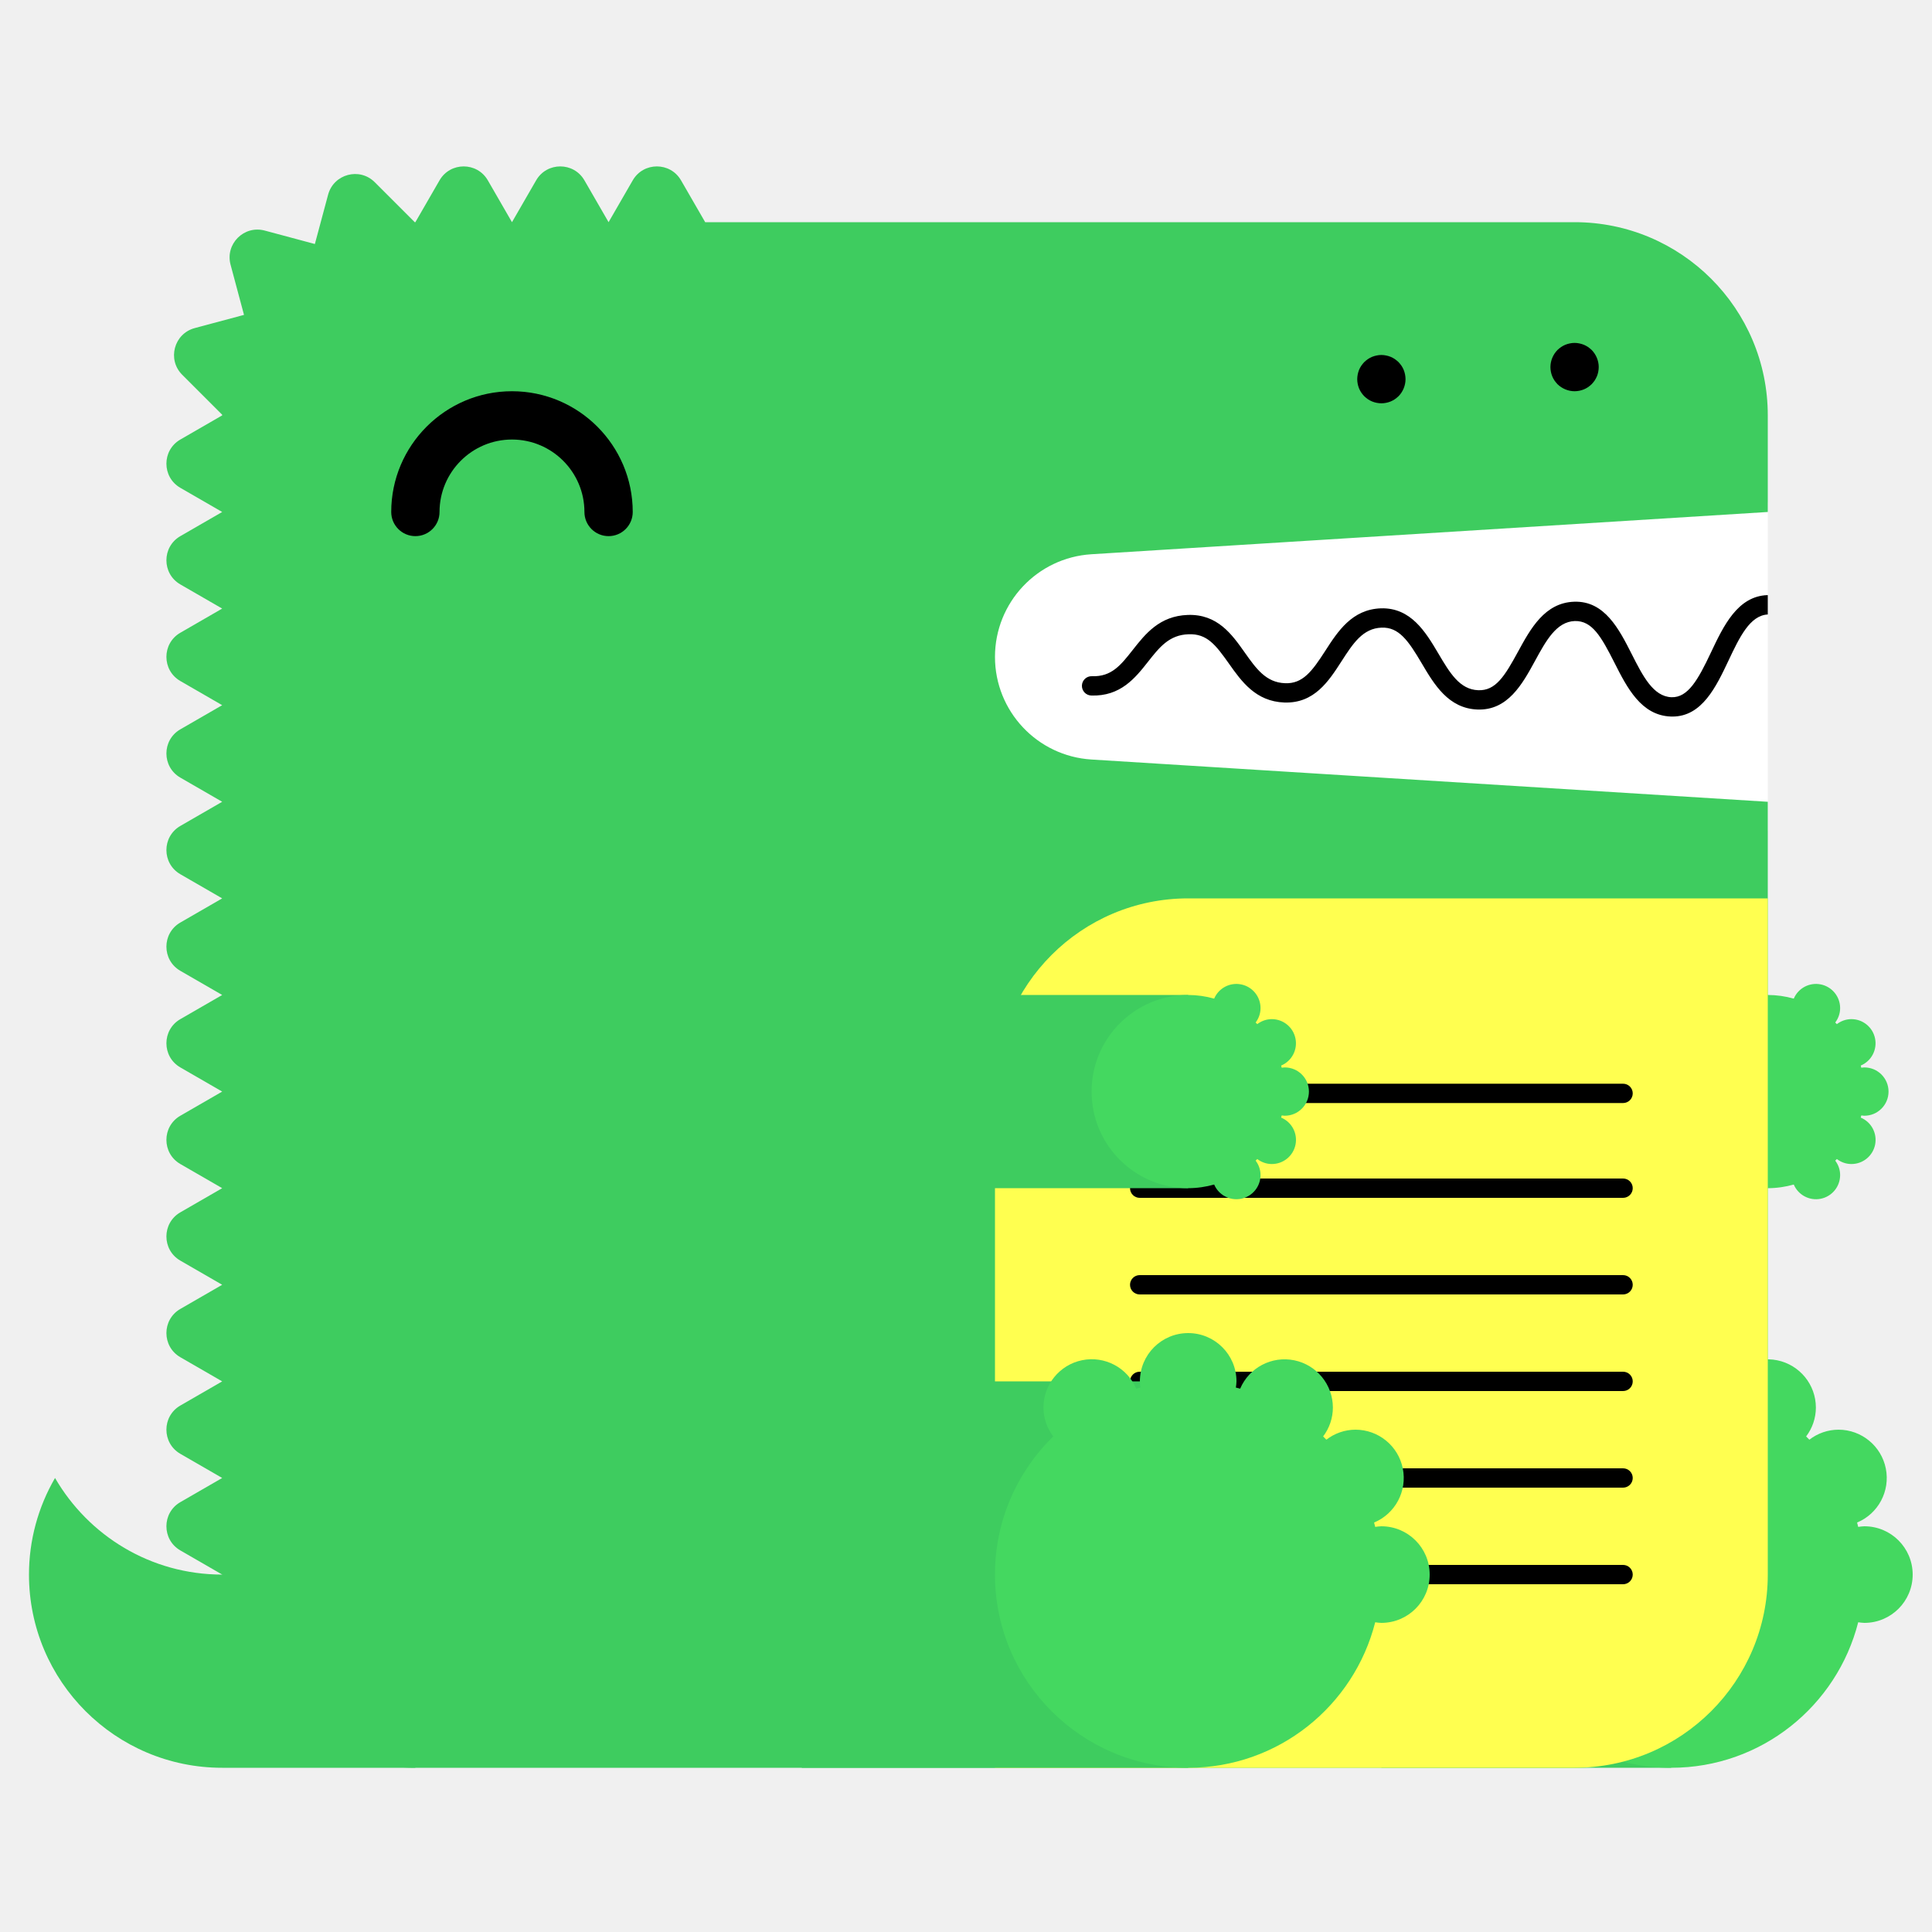
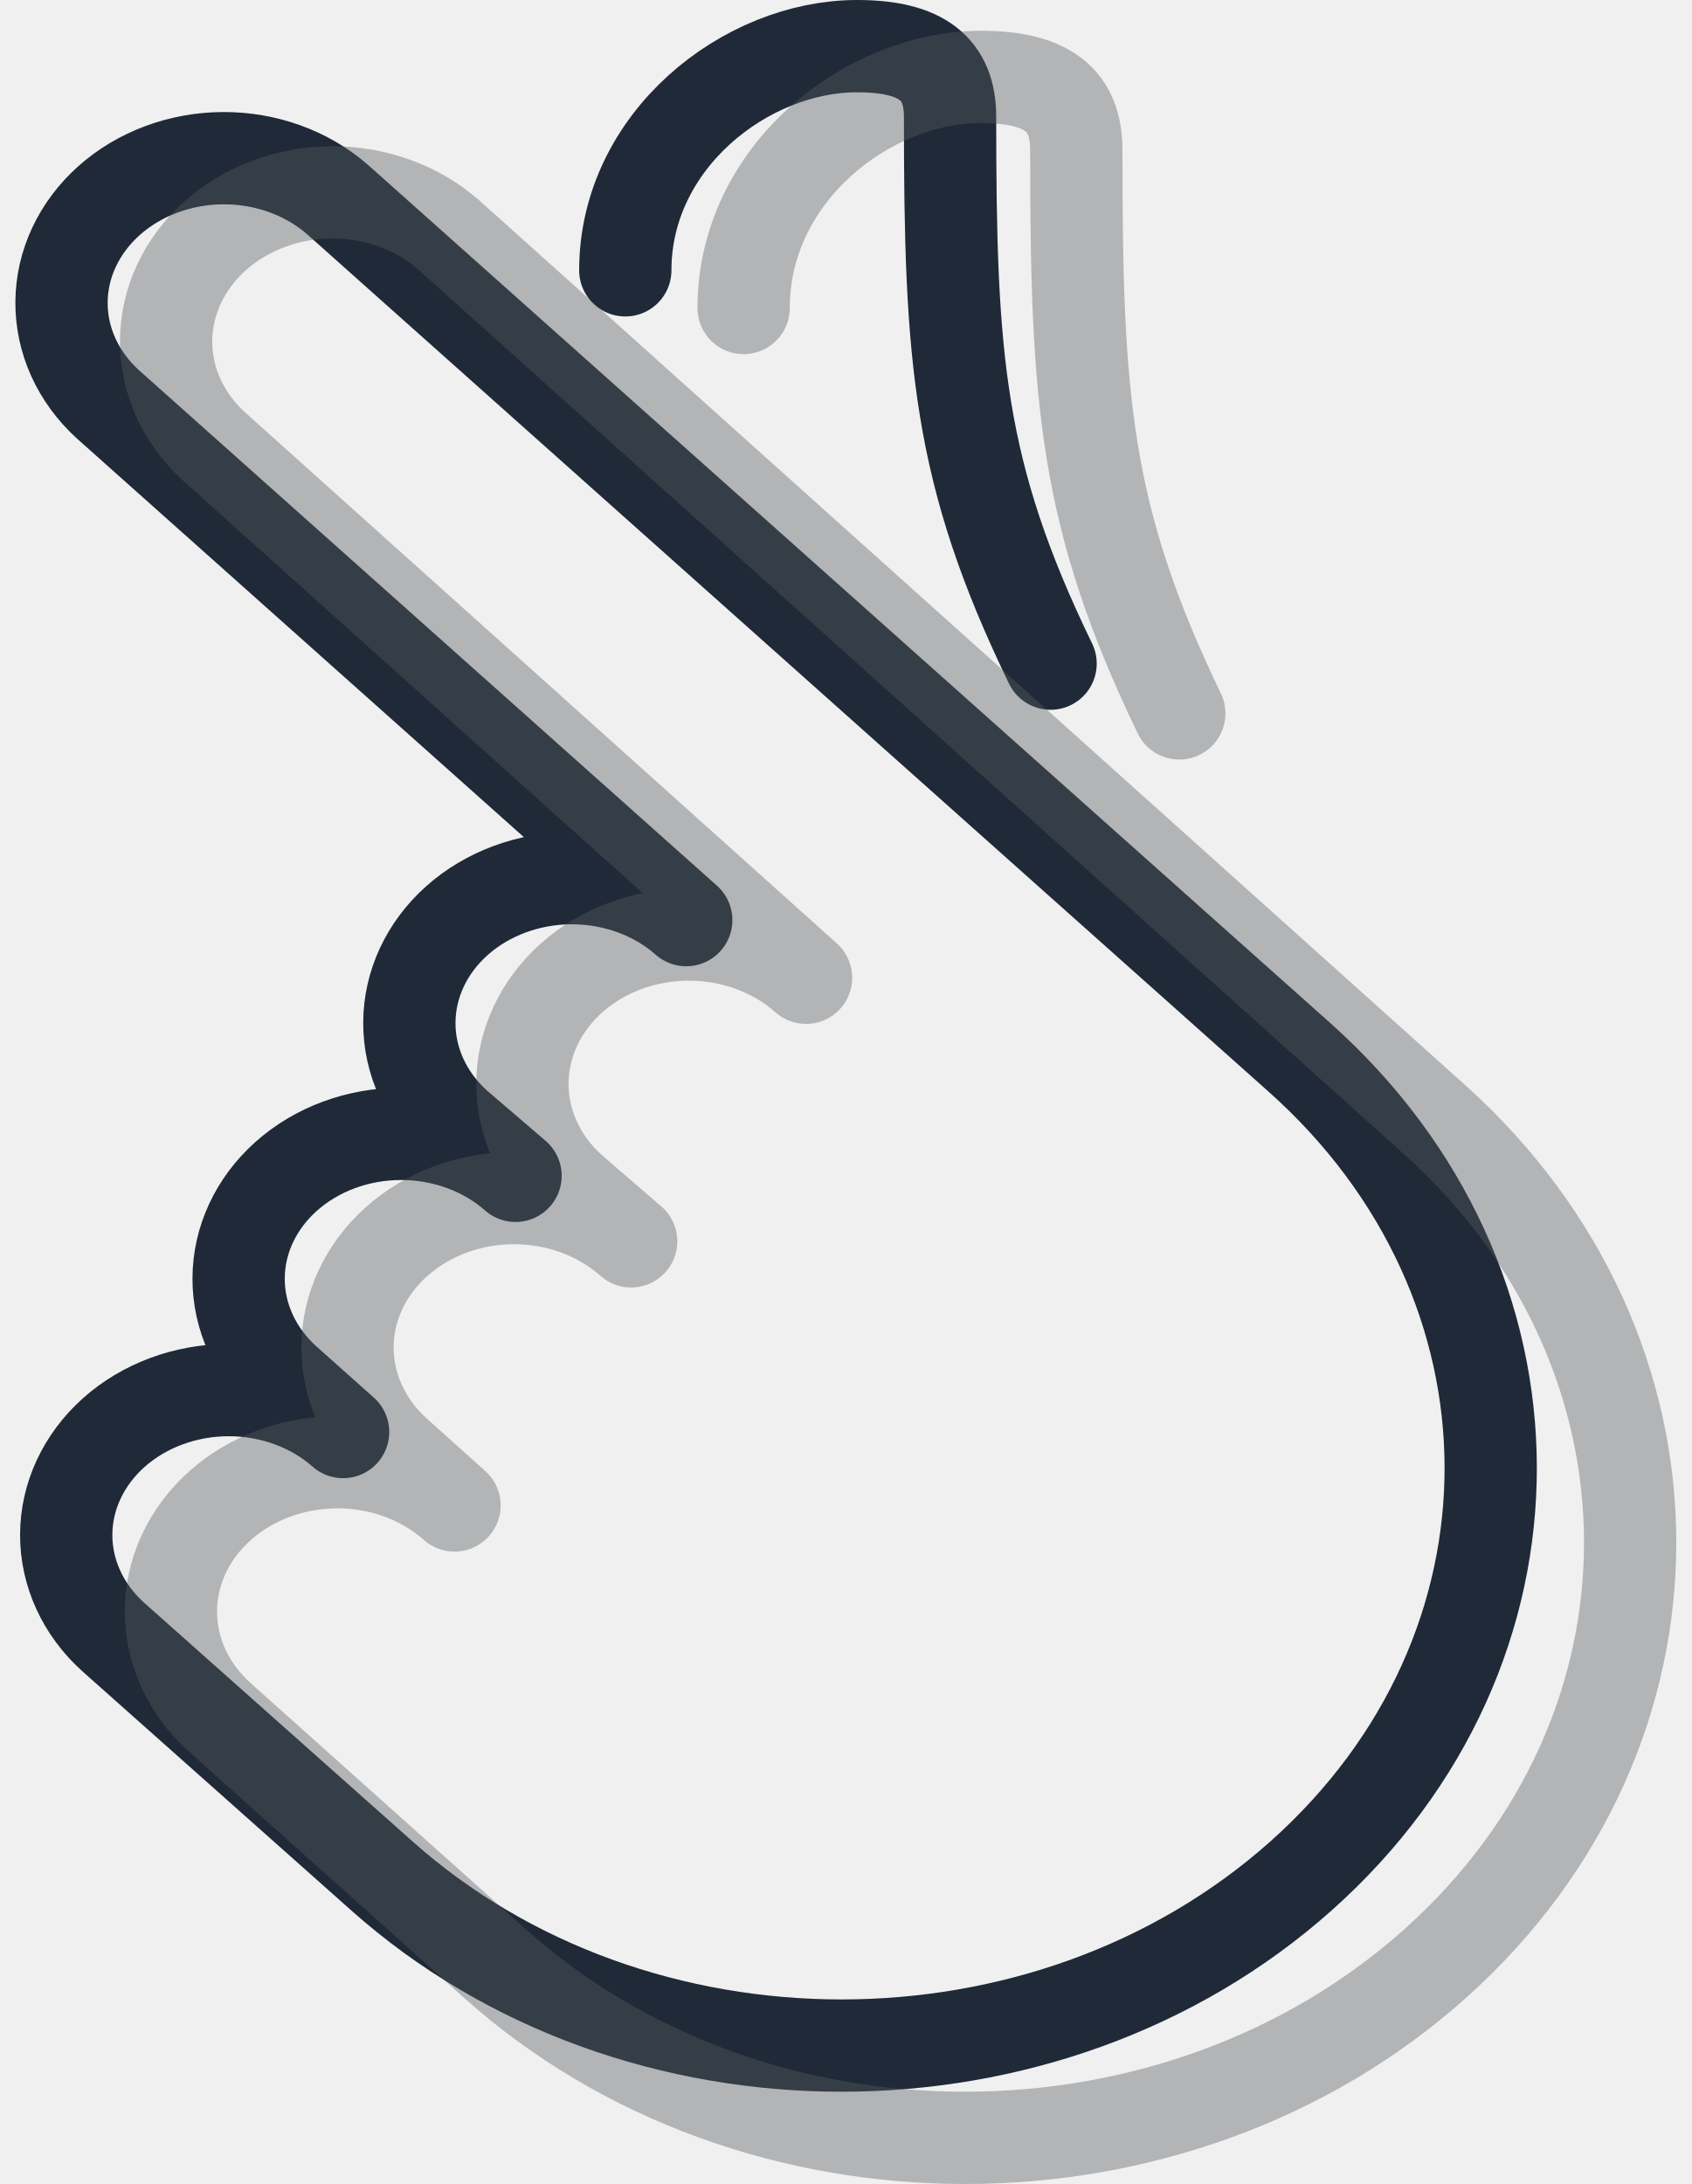
- <svg xmlns="http://www.w3.org/2000/svg" width="200" height="200" viewBox="0 0 200 200">
-   <g fill="none" fill-rule="evenodd">
-     <path fill="#FFF" d="M99 52h84v34H99z" />
-     <path d="M23 163c-7.398 0-13.843-4.027-17.303-10A19.886 19.886 0 0 0 3 163c0 11.046 8.954 20 20 20h20v-20H23z" fill="#3ECC5F" />
-     <path d="M112.98 57.376L183 53V43c0-11.046-8.954-20-20-20H73l-2.5-4.33c-1.112-1.925-3.889-1.925-5 0L63 23l-2.5-4.33c-1.111-1.925-3.889-1.925-5 0L53 23l-2.5-4.33c-1.111-1.925-3.889-1.925-5 0L43 23c-.022 0-.042.003-.065.003l-4.142-4.141c-1.57-1.571-4.252-.853-4.828 1.294l-1.369 5.104-5.192-1.392c-2.148-.575-4.111 1.389-3.535 3.536l1.39 5.193-5.102 1.367c-2.148.576-2.867 3.259-1.296 4.83l4.142 4.142c0 .021-.003.042-.003.064l-4.33 2.5c-1.925 1.111-1.925 3.889 0 5L23 53l-4.33 2.5c-1.925 1.111-1.925 3.889 0 5L23 63l-4.33 2.5c-1.925 1.111-1.925 3.889 0 5L23 73l-4.33 2.5c-1.925 1.111-1.925 3.889 0 5L23 83l-4.33 2.5c-1.925 1.111-1.925 3.889 0 5L23 93l-4.33 2.5c-1.925 1.111-1.925 3.889 0 5L23 103l-4.33 2.5c-1.925 1.111-1.925 3.889 0 5L23 113l-4.33 2.5c-1.925 1.111-1.925 3.889 0 5L23 123l-4.33 2.5c-1.925 1.111-1.925 3.889 0 5L23 133l-4.33 2.5c-1.925 1.111-1.925 3.889 0 5L23 143l-4.33 2.5c-1.925 1.111-1.925 3.889 0 5L23 153l-4.33 2.5c-1.925 1.111-1.925 3.889 0 5L23 163c0 11.046 8.954 20 20 20h120c11.046 0 20-8.954 20-20V83l-70.02-4.376A10.645 10.645 0 0 1 103 68c0-5.621 4.37-10.273 9.98-10.624" fill="#3ECC5F" />
-     <path fill="#3ECC5F" d="M143 183h30v-40h-30z" />
-     <path d="M193 158c-.219 0-.428.037-.639.064-.038-.15-.074-.301-.116-.451A5 5 0 0 0 190.32 148a4.96 4.96 0 0 0-3.016 1.036 26.531 26.531 0 0 0-.335-.336 4.955 4.955 0 0 0 1.011-2.987 5 5 0 0 0-9.599-1.959c-.148-.042-.297-.077-.445-.115.027-.211.064-.42.064-.639a5 5 0 0 0-5-5 5 5 0 0 0-5 5c0 .219.037.428.064.639-.148.038-.297.073-.445.115a4.998 4.998 0 0 0-9.599 1.959c0 1.125.384 2.151 1.011 2.987-3.717 3.632-6.031 8.693-6.031 14.3 0 11.046 8.954 20 20 20 9.339 0 17.16-6.41 19.361-15.064.211.027.42.064.639.064a5 5 0 0 0 5-5 5 5 0 0 0-5-5" fill="#44D860" />
-     <path fill="#3ECC5F" d="M153 123h30v-20h-30z" />
-     <path d="M193 115.5a2.5 2.5 0 1 0 0-5c-.109 0-.214.019-.319.032-.02-.075-.037-.15-.058-.225a2.501 2.501 0 0 0-.963-4.807c-.569 0-1.088.197-1.508.518a6.653 6.653 0 0 0-.168-.168c.314-.417.506-.931.506-1.494a2.5 2.5 0 0 0-4.8-.979A9.987 9.987 0 0 0 183 103c-5.522 0-10 4.478-10 10s4.478 10 10 10c.934 0 1.833-.138 2.69-.377a2.5 2.5 0 0 0 4.8-.979c0-.563-.192-1.077-.506-1.494.057-.055.113-.111.168-.168.42.321.939.518 1.508.518a2.5 2.5 0 0 0 .963-4.807c.021-.074.038-.15.058-.225.105.013.21.032.319.032" fill="#44D860" />
-     <path d="M63 55.5a2.5 2.5 0 0 1-2.5-2.5c0-4.136-3.364-7.5-7.5-7.5s-7.5 3.364-7.5 7.5a2.5 2.5 0 1 1-5 0c0-6.893 5.607-12.5 12.5-12.5S65.5 46.107 65.5 53a2.5 2.5 0 0 1-2.5 2.5" fill="#000" />
-     <path d="M103 183h60c11.046 0 20-8.954 20-20V93h-60c-11.046 0-20 8.954-20 20v70z" fill="#FFFF50" />
-     <path d="M168.02 124h-50.04a1 1 0 1 1 0-2h50.04a1 1 0 1 1 0 2m0 20h-50.04a1 1 0 1 1 0-2h50.04a1 1 0 1 1 0 2m0 20h-50.04a1 1 0 1 1 0-2h50.04a1 1 0 1 1 0 2m0-49.814h-50.04a1 1 0 1 1 0-2h50.04a1 1 0 1 1 0 2m0 19.814h-50.04a1 1 0 1 1 0-2h50.04a1 1 0 1 1 0 2m0 20h-50.04a1 1 0 1 1 0-2h50.04a1 1 0 1 1 0 2M183 61.611c-.012 0-.022-.006-.034-.005-3.09.105-4.552 3.196-5.842 5.923-1.346 2.85-2.387 4.703-4.093 4.647-1.889-.068-2.969-2.202-4.113-4.46-1.314-2.594-2.814-5.536-5.963-5.426-3.046.104-4.513 2.794-5.807 5.167-1.377 2.528-2.314 4.065-4.121 3.994-1.927-.07-2.951-1.805-4.136-3.813-1.321-2.236-2.848-4.75-5.936-4.664-2.994.103-4.465 2.385-5.763 4.4-1.373 2.13-2.335 3.428-4.165 3.351-1.973-.07-2.992-1.51-4.171-3.177-1.324-1.873-2.816-3.993-5.895-3.89-2.928.1-4.399 1.97-5.696 3.618-1.232 1.564-2.194 2.802-4.229 2.724a1 1 0 0 0-.072 2c3.017.101 4.545-1.8 5.872-3.487 1.177-1.496 2.193-2.787 4.193-2.855 1.926-.082 2.829 1.115 4.195 3.045 1.297 1.834 2.769 3.914 5.731 4.021 3.103.104 4.596-2.215 5.918-4.267 1.182-1.834 2.202-3.417 4.15-3.484 1.793-.067 2.769 1.35 4.145 3.681 1.297 2.197 2.766 4.686 5.787 4.796 3.125.108 4.634-2.62 5.949-5.035 1.139-2.088 2.214-4.06 4.119-4.126 1.793-.042 2.728 1.595 4.111 4.33 1.292 2.553 2.757 5.445 5.825 5.556l.169.003c3.064 0 4.518-3.075 5.805-5.794 1.139-2.41 2.217-4.68 4.067-4.773v-2z" fill="#000" />
-     <path fill="#3ECC5F" d="M83 183h40v-40H83z" />
-     <path d="M143 158c-.219 0-.428.037-.639.064-.038-.15-.074-.301-.116-.451A5 5 0 0 0 140.32 148a4.96 4.96 0 0 0-3.016 1.036 26.531 26.531 0 0 0-.335-.336 4.955 4.955 0 0 0 1.011-2.987 5 5 0 0 0-9.599-1.959c-.148-.042-.297-.077-.445-.115.027-.211.064-.42.064-.639a5 5 0 0 0-5-5 5 5 0 0 0-5 5c0 .219.037.428.064.639-.148.038-.297.073-.445.115a4.998 4.998 0 0 0-9.599 1.959c0 1.125.384 2.151 1.011 2.987-3.717 3.632-6.031 8.693-6.031 14.3 0 11.046 8.954 20 20 20 9.339 0 17.16-6.41 19.361-15.064.211.027.42.064.639.064a5 5 0 0 0 5-5 5 5 0 0 0-5-5" fill="#44D860" />
-     <path fill="#3ECC5F" d="M83 123h40v-20H83z" />
-     <path d="M133 115.5a2.5 2.5 0 1 0 0-5c-.109 0-.214.019-.319.032-.02-.075-.037-.15-.058-.225a2.501 2.501 0 0 0-.963-4.807c-.569 0-1.088.197-1.508.518a6.653 6.653 0 0 0-.168-.168c.314-.417.506-.931.506-1.494a2.5 2.5 0 0 0-4.8-.979A9.987 9.987 0 0 0 123 103c-5.522 0-10 4.478-10 10s4.478 10 10 10c.934 0 1.833-.138 2.69-.377a2.5 2.5 0 0 0 4.8-.979c0-.563-.192-1.077-.506-1.494.057-.055.113-.111.168-.168.42.321.939.518 1.508.518a2.5 2.5 0 0 0 .963-4.807c.021-.074.038-.15.058-.225.105.013.21.032.319.032" fill="#44D860" />
-     <path d="M143 41.75c-.16 0-.33-.02-.49-.05a2.52 2.52 0 0 1-.47-.14c-.15-.06-.29-.14-.431-.23-.13-.09-.259-.2-.38-.31-.109-.12-.219-.24-.309-.38s-.17-.28-.231-.43a2.619 2.619 0 0 1-.189-.96c0-.16.02-.33.05-.49.03-.16.08-.31.139-.47.061-.15.141-.29.231-.43.09-.13.2-.26.309-.38.121-.11.25-.22.38-.31.141-.09.281-.17.431-.23.149-.06.31-.11.47-.14.32-.07.65-.07.98 0 .159.03.32.08.47.14.149.06.29.14.43.23.13.09.259.2.38.31.11.12.22.25.31.38.09.14.17.28.23.43.06.16.11.31.14.47.029.16.05.33.05.49 0 .66-.271 1.31-.73 1.77-.121.11-.25.22-.38.31-.14.09-.281.17-.43.23a2.565 2.565 0 0 1-.96.19m20-1.25c-.66 0-1.3-.27-1.771-.73a3.802 3.802 0 0 1-.309-.38c-.09-.14-.17-.28-.231-.43a2.619 2.619 0 0 1-.189-.96c0-.66.27-1.3.729-1.77.121-.11.25-.22.38-.31.141-.09.281-.17.431-.23.149-.06.31-.11.47-.14.32-.07.66-.07.98 0 .159.03.32.08.47.14.149.06.29.14.43.23.13.09.259.2.38.31.459.47.73 1.11.73 1.77 0 .16-.021.33-.05.49-.03.16-.08.32-.14.47-.07.15-.14.29-.23.43-.09.13-.2.26-.31.38-.121.11-.25.22-.38.31-.14.09-.281.17-.43.23a2.565 2.565 0 0 1-.96.19" fill="#000" />
-   </g>
+ <svg xmlns="http://www.w3.org/2000/svg" width="55" height="71" viewBox="0 0 55 71" fill="none">
+   <path d="M20.33 8.788C20.33 4.564 24.252 1.5 27.865 1.5C29.985 1.5 30.889 2.251 30.889 3.798C30.889 11.676 31.147 15.367 34.157 21.574M22.311 29.912C21.318 29.035 19.977 28.545 18.58 28.548C17.183 28.552 15.844 29.048 14.856 29.929C13.869 30.809 13.312 32.003 13.309 33.249C13.305 34.494 13.855 35.691 14.838 36.576L16.761 38.225C15.768 37.349 14.427 36.858 13.03 36.861C11.633 36.864 10.294 37.36 9.306 38.241C8.318 39.121 7.761 40.315 7.758 41.561C7.754 42.806 8.303 44.002 9.286 44.888L11.155 46.554C10.162 45.678 8.821 45.188 7.424 45.191C6.027 45.194 4.688 45.691 3.7 46.571C2.713 47.452 2.156 48.646 2.153 49.891C2.149 51.137 2.699 52.333 3.682 53.218L12.411 60.98C20.667 68.34 34.05 68.34 42.304 60.98C50.558 53.619 50.502 41.736 42.248 34.374L34.564 27.523L10.967 6.481C9.973 5.616 8.637 5.135 7.248 5.142C5.859 5.15 4.529 5.645 3.546 6.521C2.564 7.397 2.008 8.583 2 9.822C1.992 11.06 2.531 12.252 3.502 13.139L22.311 29.912Z" stroke="#1F2937" stroke-width="3" stroke-linecap="round" stroke-linejoin="round" />
+   <path d="M24.177 10.012C24.177 5.658 28.195 2.5 31.896 2.5C34.067 2.5 34.993 3.275 34.993 4.868C34.993 12.989 35.258 16.794 38.341 23.192M26.206 31.786C25.189 30.883 23.815 30.377 22.384 30.381C20.953 30.384 19.582 30.895 18.57 31.803C17.558 32.711 16.988 33.942 16.985 35.226C16.981 36.51 17.544 37.742 18.551 38.655L20.52 40.355C19.504 39.452 18.13 38.946 16.699 38.949C15.268 38.952 13.896 39.464 12.884 40.371C11.872 41.279 11.302 42.509 11.298 43.793C11.294 45.077 11.857 46.31 12.864 47.223L14.778 48.941C13.761 48.038 12.387 47.532 10.956 47.535C9.525 47.539 8.154 48.05 7.142 48.958C6.13 49.866 5.56 51.096 5.556 52.38C5.553 53.664 6.116 54.897 7.123 55.81L16.065 63.81C24.522 71.397 38.232 71.397 46.687 63.81C55.143 56.223 55.085 43.974 46.629 36.386L38.758 29.323L14.586 7.635C13.568 6.743 12.199 6.247 10.776 6.254C9.353 6.262 7.99 6.773 6.984 7.676C5.978 8.578 5.409 9.801 5.4 11.078C5.392 12.354 5.944 13.583 6.938 14.497L26.206 31.786Z" stroke="#555A60" stroke-opacity="0.4" stroke-width="3" stroke-linecap="round" stroke-linejoin="round" />
</svg>
